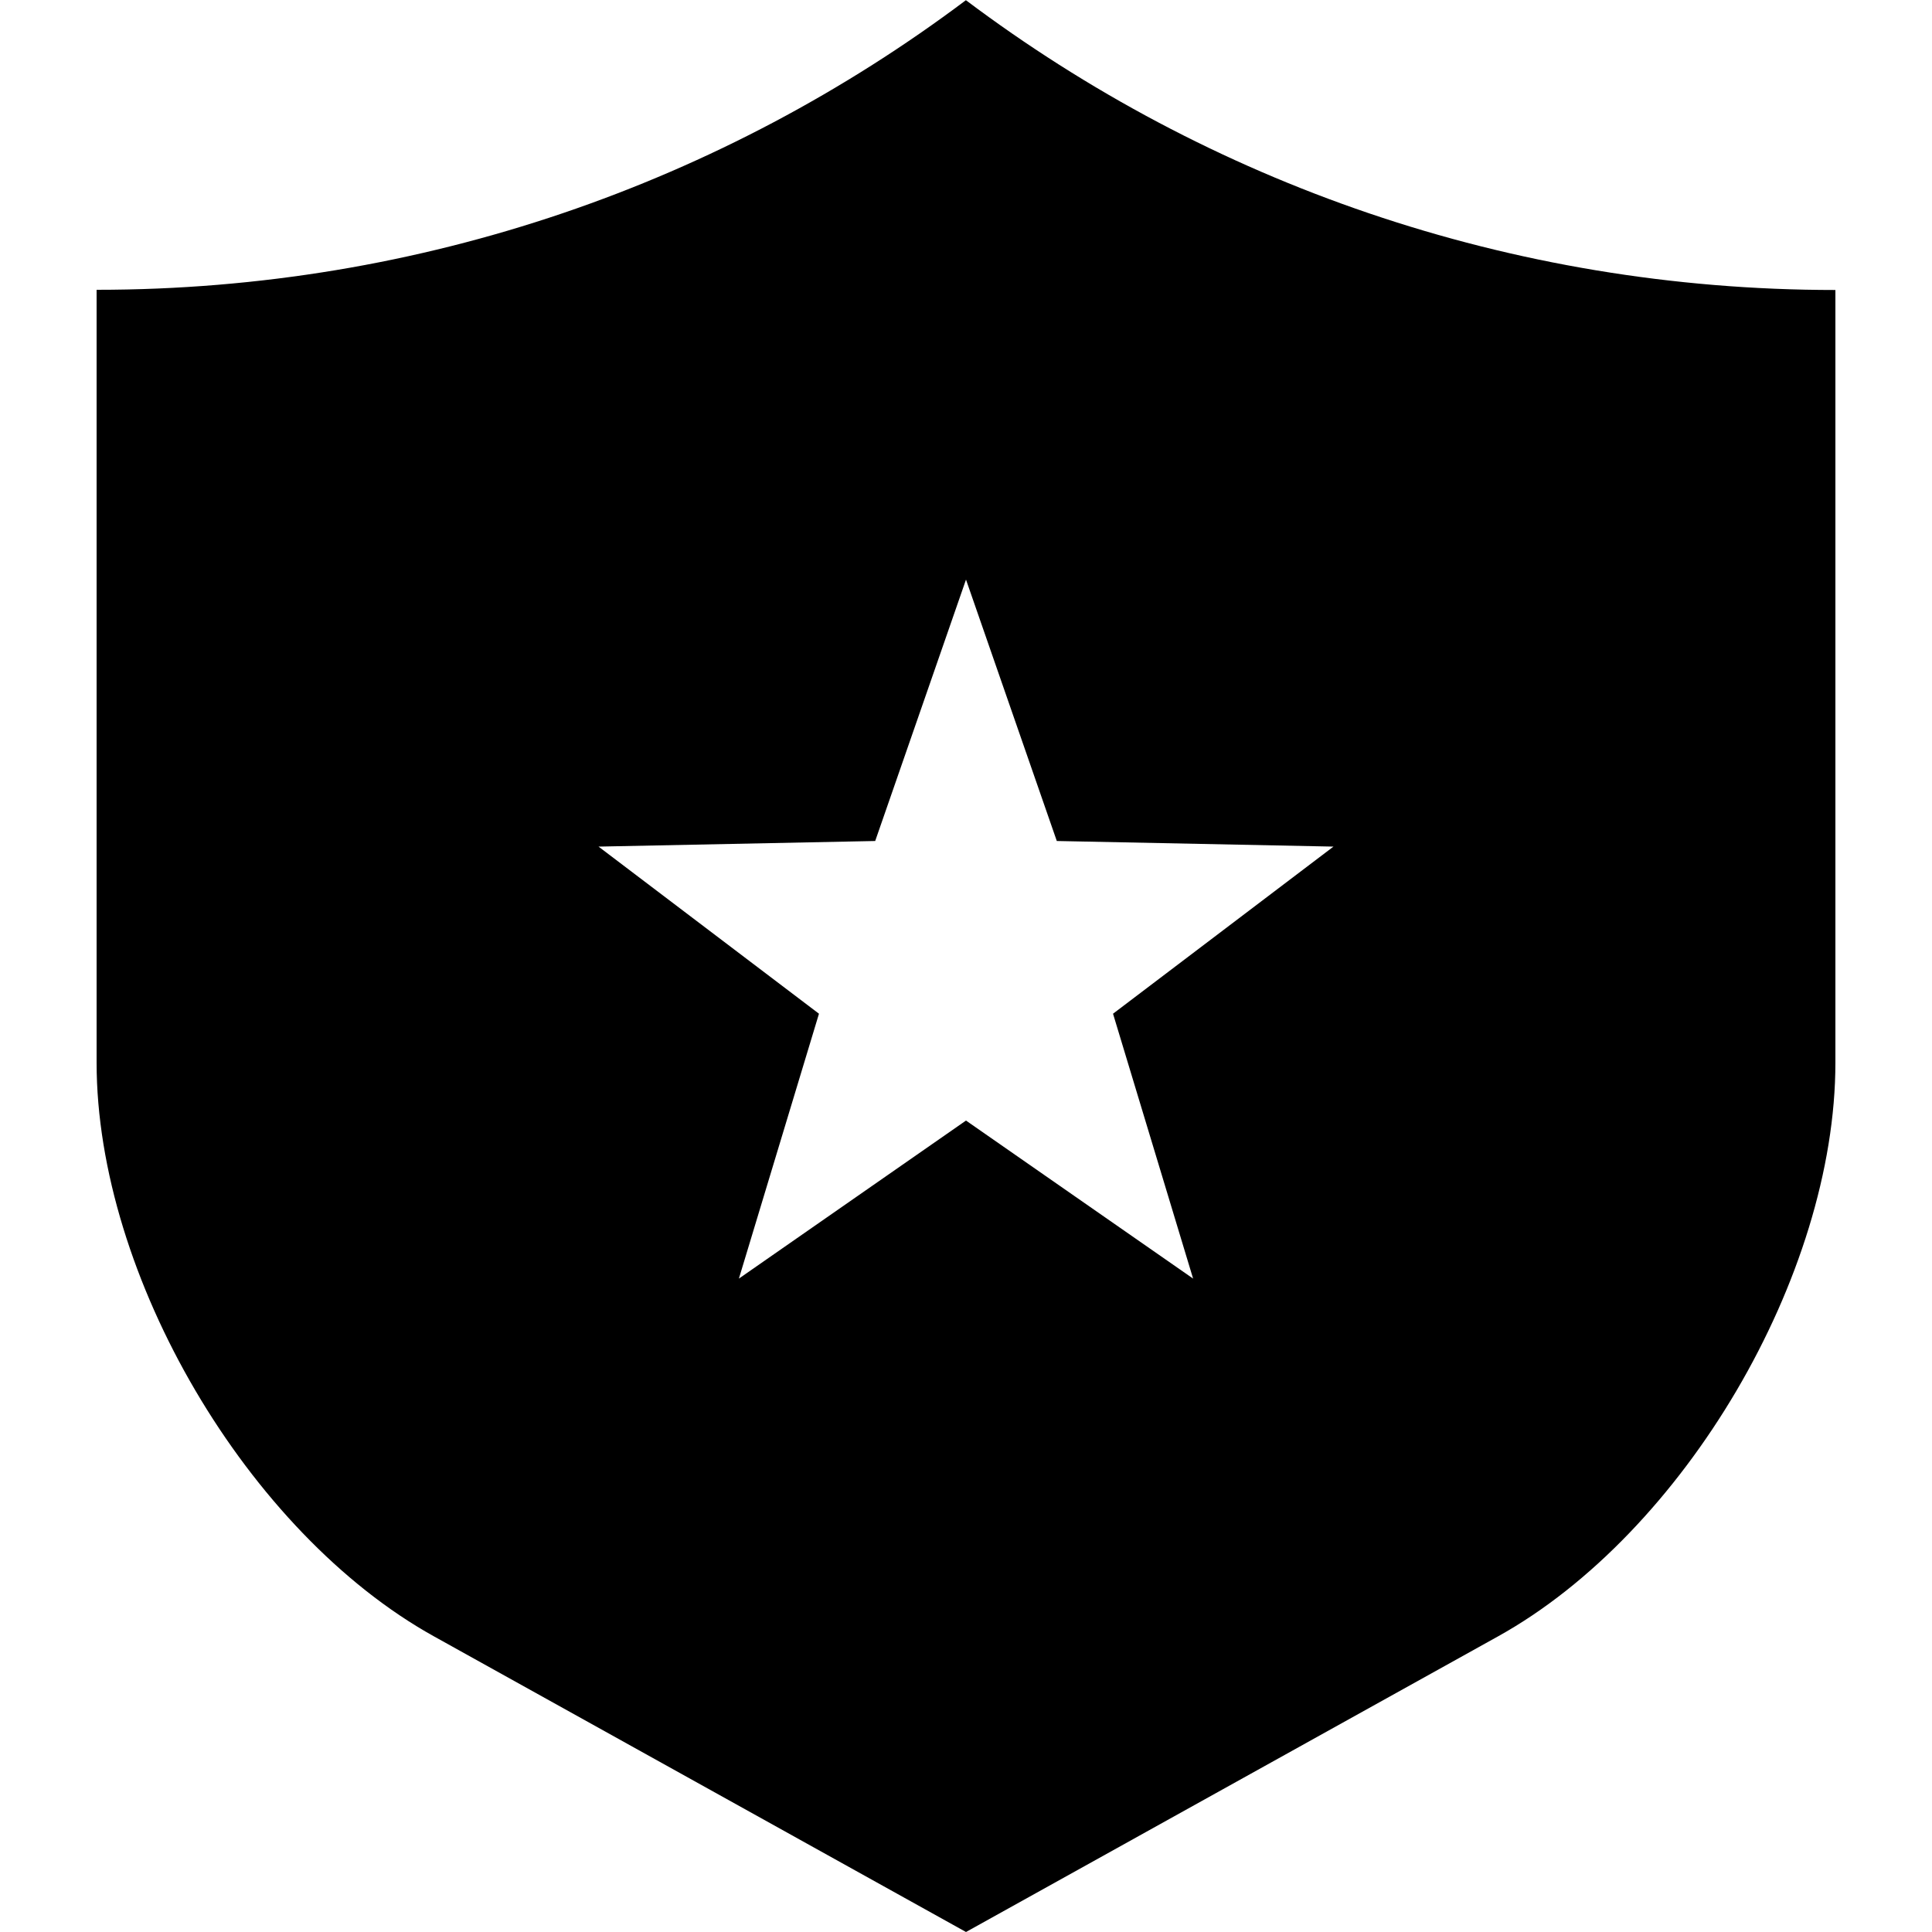
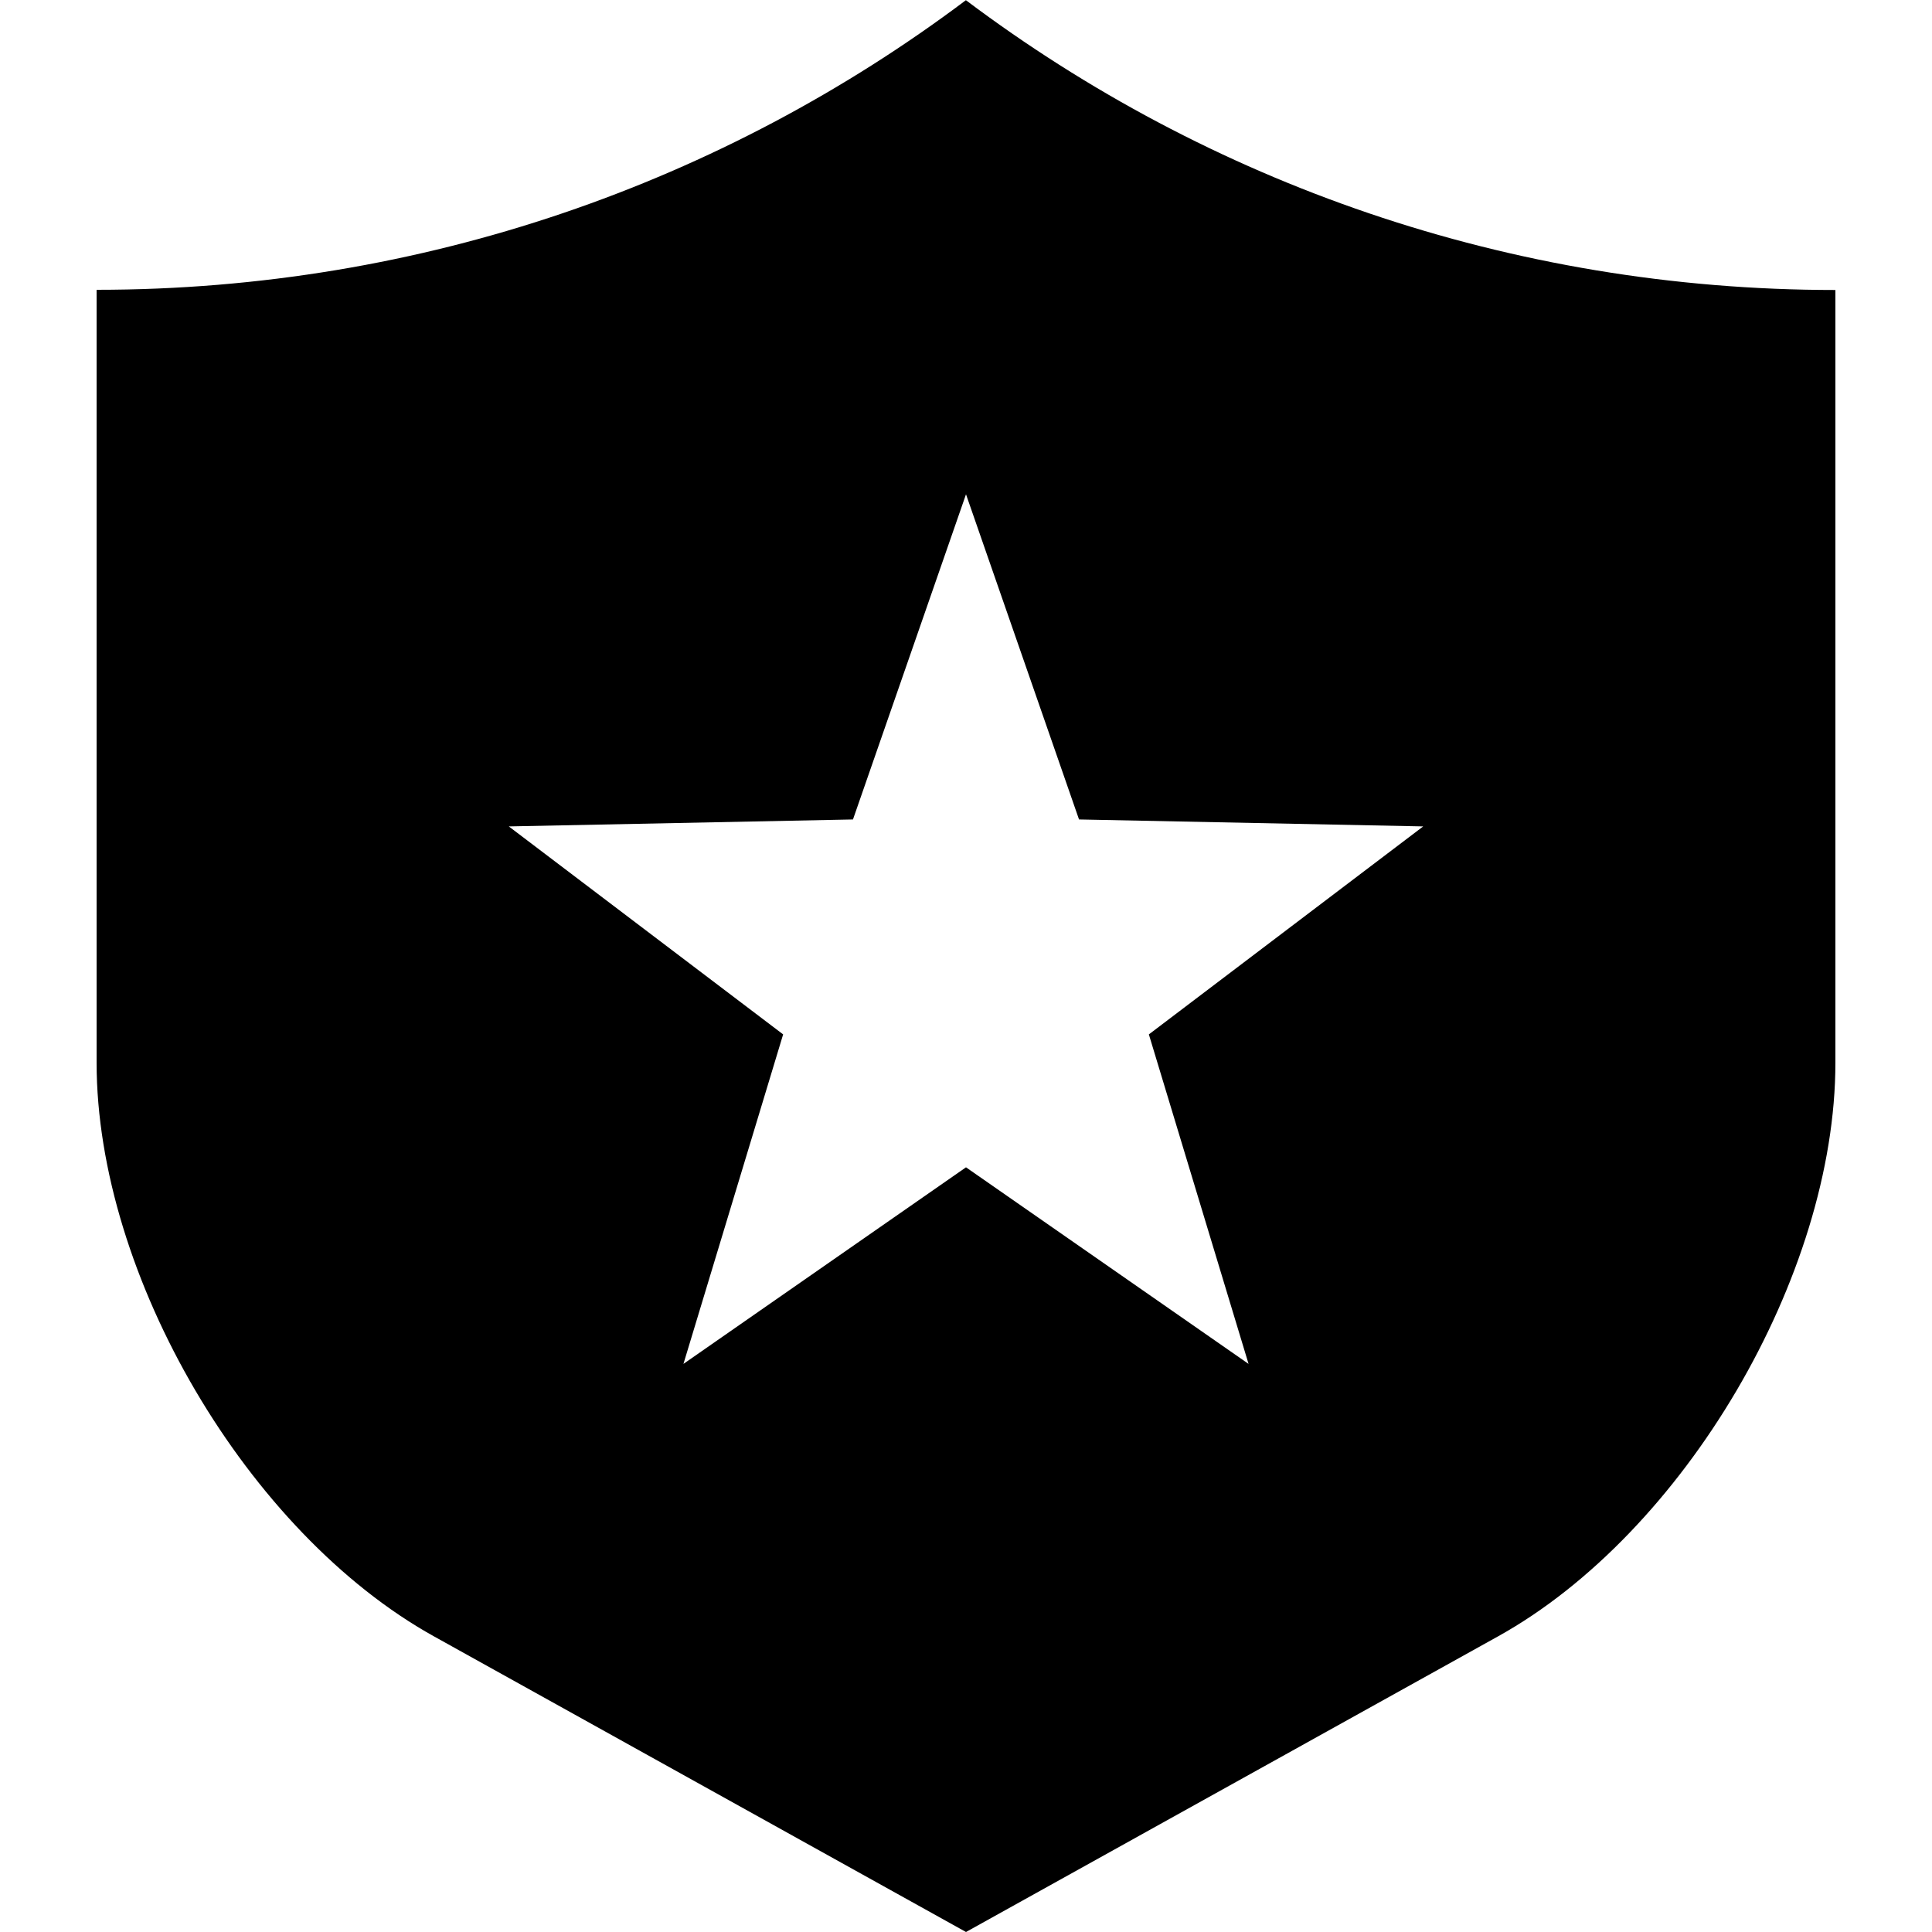
<svg xmlns="http://www.w3.org/2000/svg" width="20px" height="20px" viewBox="0 0 20 20" version="1.1">
  <defs />
  <g id="Page-1" stroke="none" stroke-width="1" fill="none" fill-rule="evenodd">
    <g id="shield" fill="#000000">
-       <path d="M19,11 C19,13.209 17.432,15.871 15.507,16.94 L10,20 L4.493,16.94 C2.564,15.869 1,13.206 1,11 L1,3 C4.376,3 7.492,1.885 9.999,0.002 C12.506,1.886 15.623,3.002 19,3.002 L19,11 Z M10,11.6 L7.649,13.236 L8.478,10.494 L6.196,8.764 L9.06,8.706 L10,6 L10.94,8.706 L13.804,8.764 L11.522,10.494 L12.351,13.236 L10,11.6 Z" id="Combined-Shape" />
+       <path d="M19,11 C19,13.209 17.432,15.871 15.507,16.94 L10,20 L4.493,16.94 C2.564,15.869 1,13.206 1,11 L1,3 C4.376,3 7.492,1.885 9.999,0.002 C12.506,1.886 15.623,3.002 19,3.002 L19,11 Z M10,12.084 L7.075,14.119 L8.107,10.708 L5.267,8.555 L8.83,8.483 L10,5.117 L11.17,8.483 L14.733,8.555 L11.893,10.708 L12.925,14.119 L10,12.084 Z" id="Combined-Shape" />
    </g>
  </g>
</svg>
